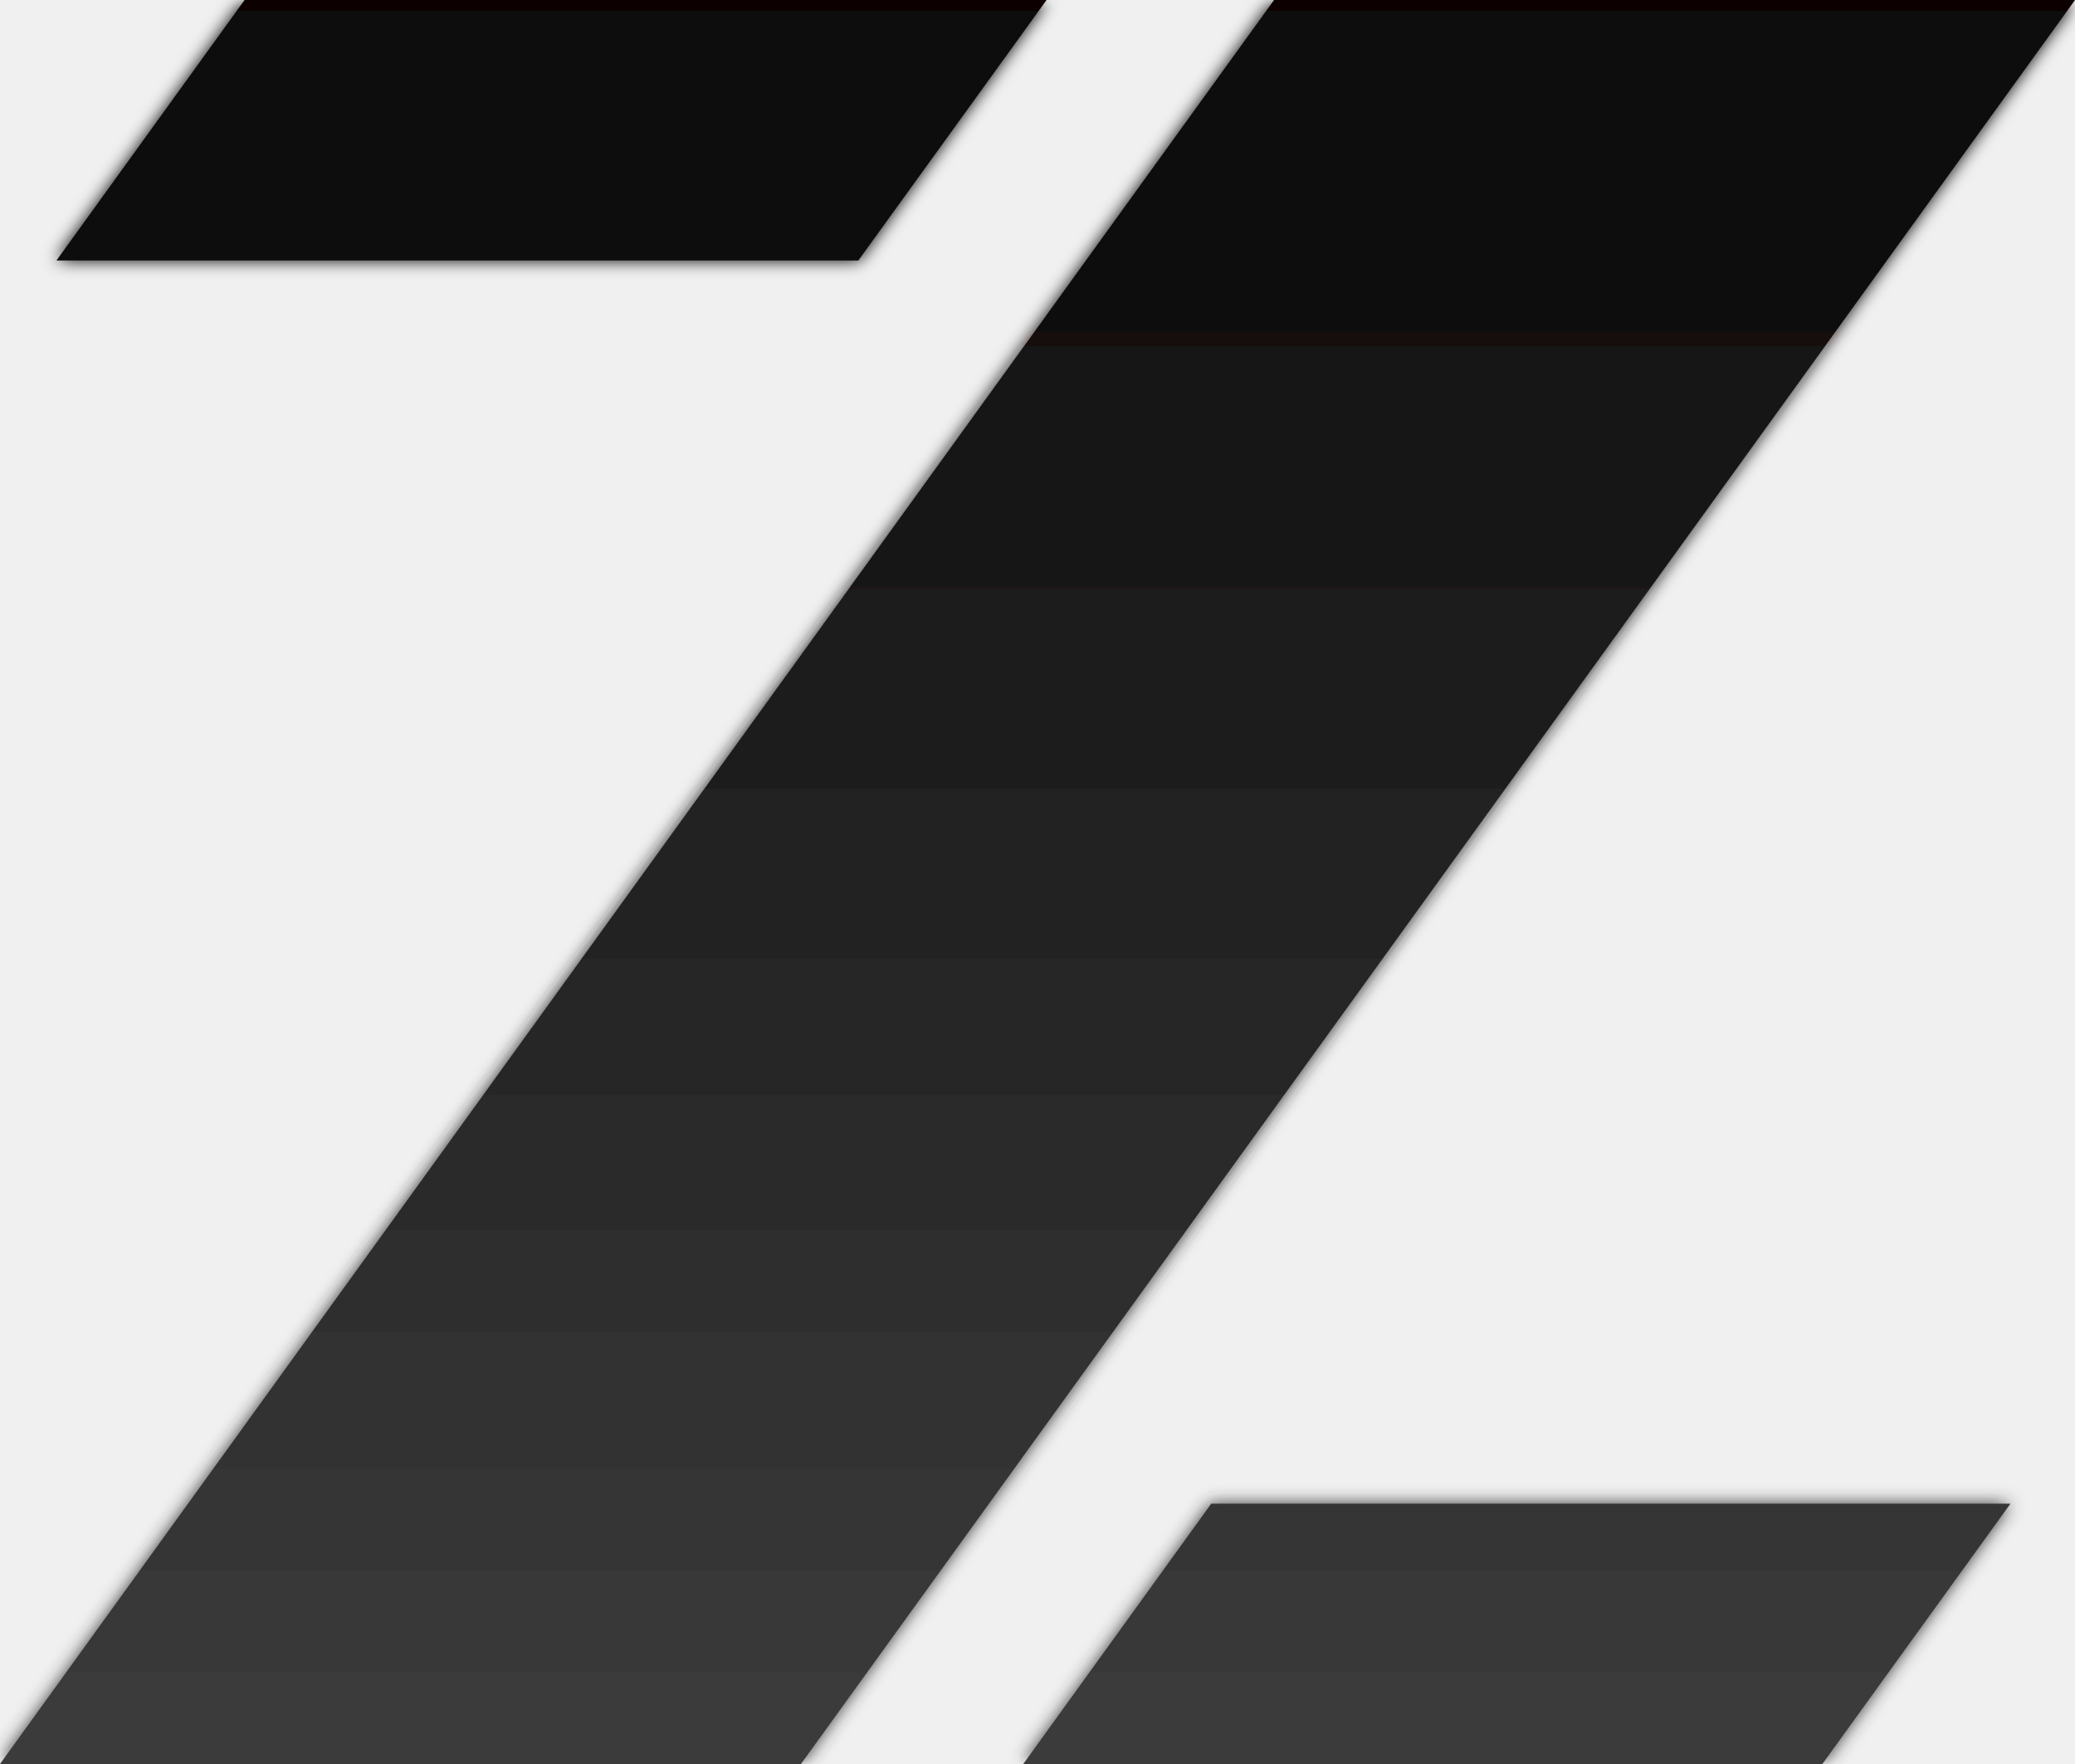
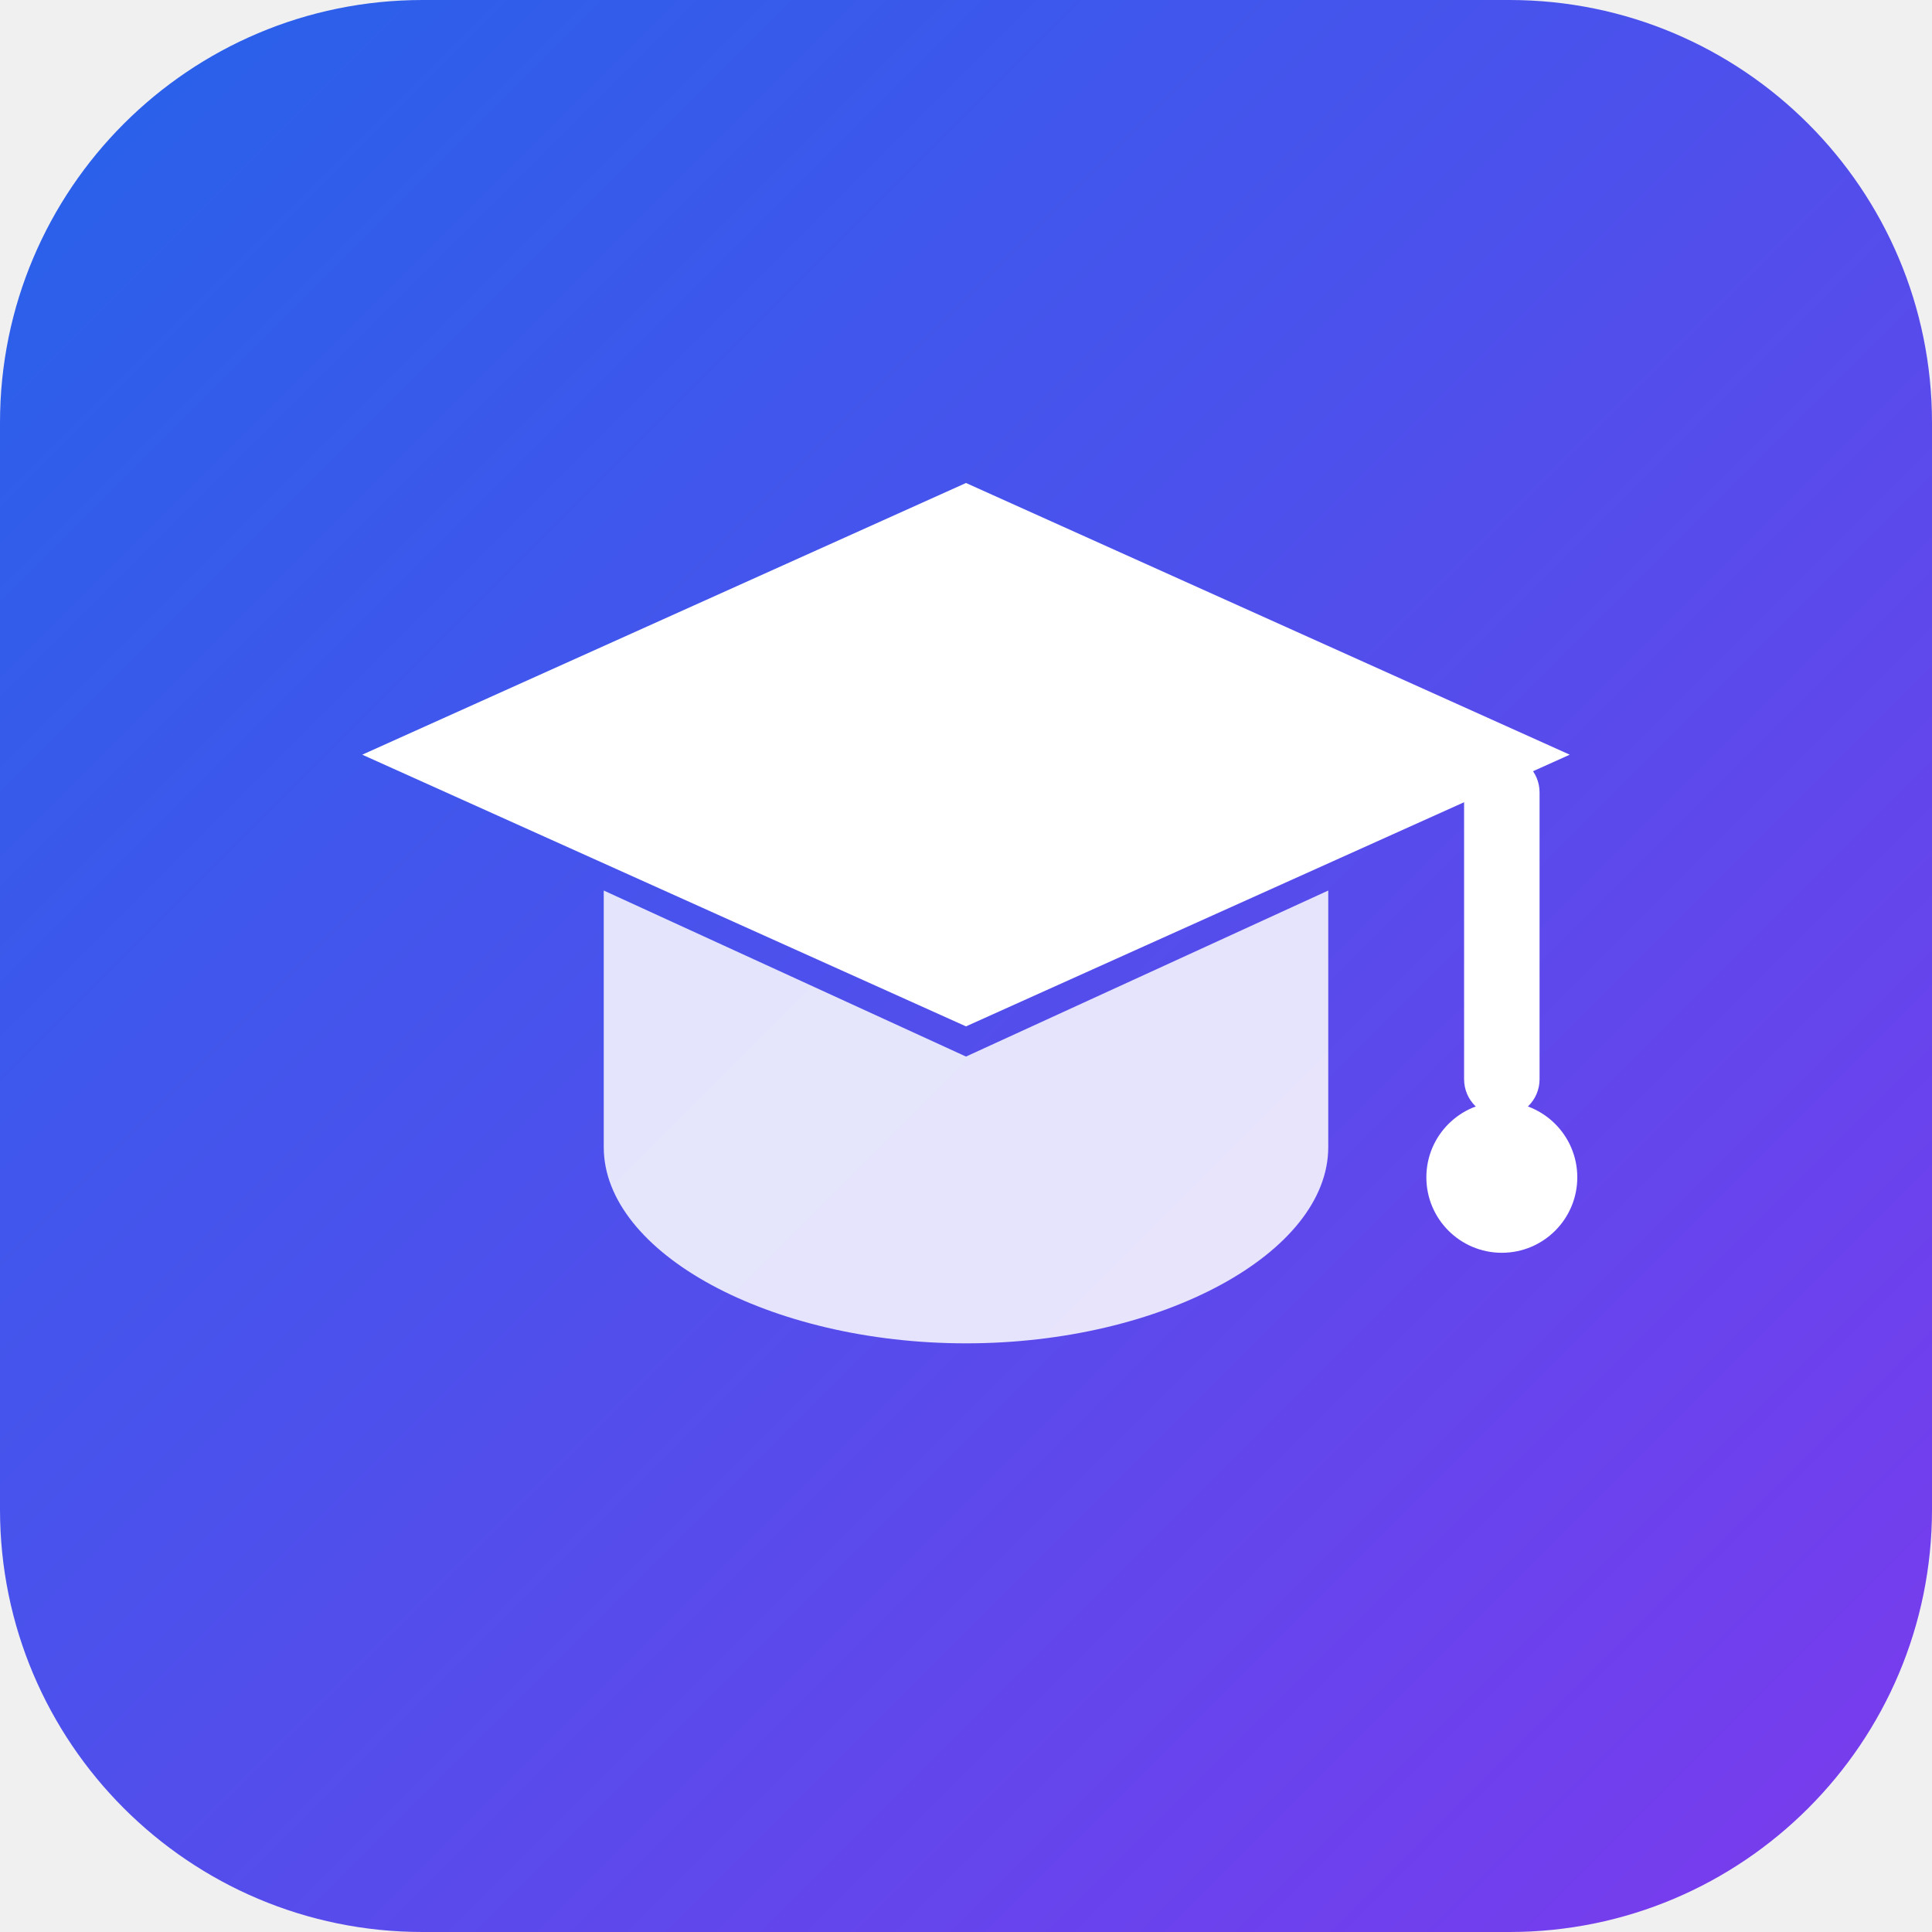
- <svg xmlns="http://www.w3.org/2000/svg" version="1.1" viewBox="0 0 2000 1700">
+ <svg xmlns="http://www.w3.org/2000/svg" viewBox="0 0 64 64" role="img" aria-label="Logo">
  <defs>
-     <style>
-       .cls-1 {
-         fill: url(#gradient1);
-       }
- 
-       .cls-2 {
-         fill: url(#gradient2);
-       }
- 
-       .cls-3 {
-         fill: url(#gradient3);
-       }
-       
-       .glow {
-         filter: url(#glow-filter);
-       }
-       
-       .pulse {
-         animation: pulse 2s ease-in-out infinite;
-       }
-       
-       @keyframes pulse {
-         0%, 100% { opacity: 0.4; }
-         50% { opacity: 1; }
-       }
-       
-       @keyframes shimmer {
-         0% { transform: translateX(-200%); }
-         100% { transform: translateX(200%); }
-       }
-       
-       .shimmer {
-         animation: shimmer 3s ease-in-out infinite;
-       }
-     </style>
-     <filter id="glow-filter" x="-50%" y="-50%" width="200%" height="200%">
-       <feGaussianBlur stdDeviation="8" result="coloredBlur" />
-       <feMerge>
-         <feMergeNode in="coloredBlur" />
-         <feMergeNode in="SourceGraphic" />
-       </feMerge>
-     </filter>
-     <linearGradient id="gradient1" x1="531.58" y1="-4.02" x2="531.58" y2="1661.41" gradientUnits="userSpaceOnUse">
-       <stop offset="0" stop-color="#070606">
-         <animate attributeName="stop-color" values="#070606;#5a5a5a;#070606" dur="1.8s" repeatCount="indefinite" />
-       </stop>
-       <stop offset=".37" stop-color="#1b1b1b">
-         <animate attributeName="stop-color" values="#1b1b1b;#888888;#1b1b1b" dur="1.8s" repeatCount="indefinite" />
-       </stop>
-       <stop offset="1" stop-color="#3b3b3b">
-         <animate attributeName="stop-color" values="#3b3b3b;#cccccc;#3b3b3b" dur="1.8s" repeatCount="indefinite" />
-       </stop>
+     <linearGradient id="bg" x1="0" y1="0" x2="1" y2="1">
+       <stop offset="0" stop-color="#2563eb" />
+       <stop offset="1" stop-color="#7c3aed" />
    </linearGradient>
-     <linearGradient id="gradient2" x1="1000" y1="-4.02" x2="1000" y2="1661.41" gradientUnits="userSpaceOnUse">
-       <stop offset="0" stop-color="#070606">
-         <animate attributeName="stop-color" values="#070606;#5a5a5a;#070606" dur="1.8s" repeatCount="indefinite" begin="0.6s" />
-       </stop>
-       <stop offset=".37" stop-color="#1b1b1b">
-         <animate attributeName="stop-color" values="#1b1b1b;#888888;#1b1b1b" dur="1.8s" repeatCount="indefinite" begin="0.6s" />
-       </stop>
-       <stop offset="1" stop-color="#3b3b3b">
-         <animate attributeName="stop-color" values="#3b3b3b;#cccccc;#3b3b3b" dur="1.8s" repeatCount="indefinite" begin="0.6s" />
-       </stop>
-     </linearGradient>
-     <linearGradient id="gradient3" x1="1462.04" y1="-4.02" x2="1462.04" y2="1661.41" gradientUnits="userSpaceOnUse">
-       <stop offset="0" stop-color="#070606">
-         <animate attributeName="stop-color" values="#070606;#5a5a5a;#070606" dur="1.8s" repeatCount="indefinite" begin="1.2s" />
-       </stop>
-       <stop offset=".37" stop-color="#1b1b1b">
-         <animate attributeName="stop-color" values="#1b1b1b;#888888;#1b1b1b" dur="1.8s" repeatCount="indefinite" begin="1.2s" />
-       </stop>
-       <stop offset="1" stop-color="#3b3b3b">
-         <animate attributeName="stop-color" values="#3b3b3b;#cccccc;#3b3b3b" dur="1.8s" repeatCount="indefinite" begin="1.2s" />
-       </stop>
-     </linearGradient>
-     <radialGradient id="glow-gradient" cx="50%" cy="50%" r="50%">
-       <stop offset="0%" stop-color="#ffffff" stop-opacity="0.3" />
-       <stop offset="70%" stop-color="#888888" stop-opacity="0.1" />
-       <stop offset="100%" stop-color="#ffffff" stop-opacity="0" />
-     </radialGradient>
-     <linearGradient id="shine-gradient" x1="0%" y1="0%" x2="100%" y2="100%">
-       <stop offset="0%" stop-color="#ffffff" stop-opacity="0" />
-       <stop offset="45%" stop-color="#ffffff" stop-opacity="0" />
-       <stop offset="50%" stop-color="#ffffff" stop-opacity="0.8" />
-       <stop offset="55%" stop-color="#ffffff" stop-opacity="0" />
-       <stop offset="100%" stop-color="#ffffff" stop-opacity="0" />
-     </linearGradient>
-     <clipPath id="shape-clip">
-       <polygon points="1008.73 0 827.29 251.03 54.43 251.03 235.74 0 1008.73 0" />
-       <polygon points="1937.79 1449.1 1756.47 1700 986.3 1700 1167.48 1449.1 1937.79 1449.1" />
-       <polygon points="2000 0 771.98 1700 0 1700 1228.02 0 2000 0" />
-     </clipPath>
  </defs>
-   <g class="glow breathe">
-     <g class="pulse wave-effect">
-       <polygon class="cls-1" points="1008.73 0 827.29 251.03 54.43 251.03 235.74 0 1008.73 0" />
-       <polygon class="cls-3" points="1937.79 1449.1 1756.47 1700 986.3 1700 1167.48 1449.1 1937.79 1449.1" />
-       <polygon class="cls-2" points="2000 0 771.98 1700 0 1700 1228.02 0 2000 0" />
-     </g>
-   </g>
+   <rect width="64" height="64" rx="14" fill="url(#bg)" />
+   <path d="M32 16 L52 25 L32 34 L12 25 Z" fill="#ffffff" />
+   <path d="M20 29.5 V38 C20 41.5 25.5 44.5 32 44.5 C38.5 44.5 44 41.5 44 38 V29.5 L32 35 Z" fill="#ffffff" opacity="0.85" />
+   <rect x="48.5" y="25" width="2.5" height="12" rx="1.25" fill="#ffffff" />
+   <circle cx="49.75" cy="39" r="2.5" fill="#ffffff" />
</svg>
